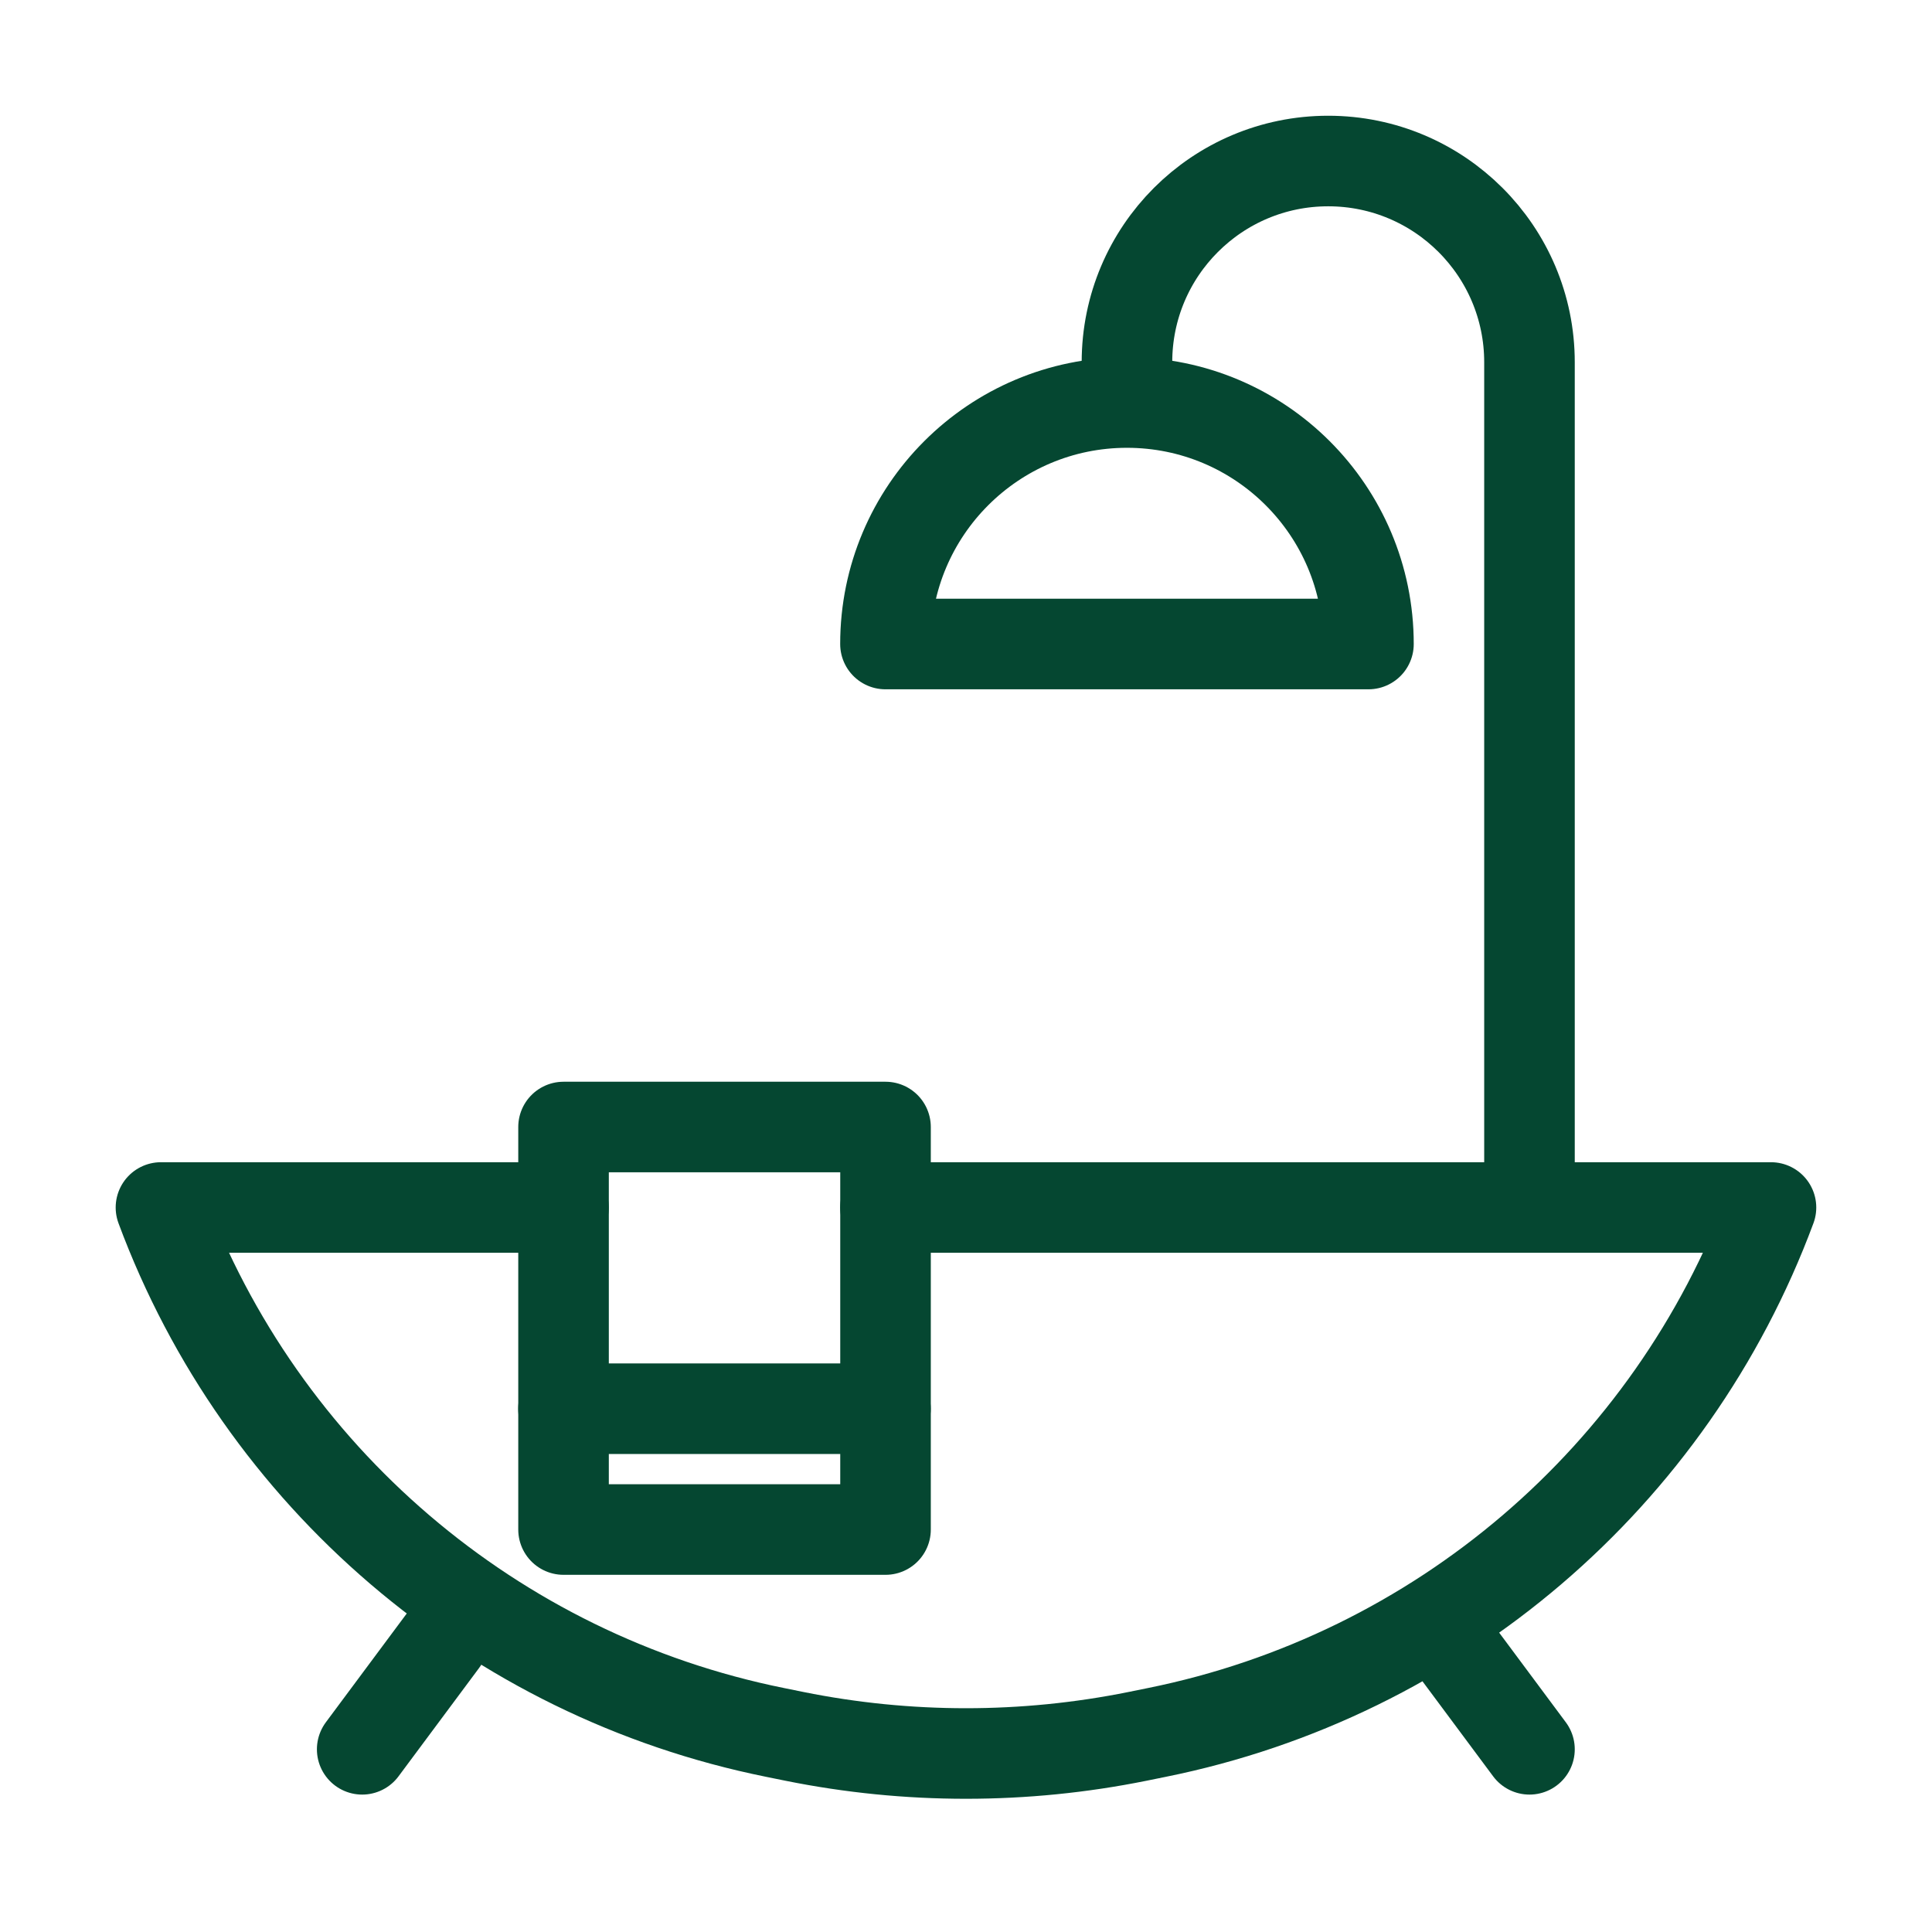
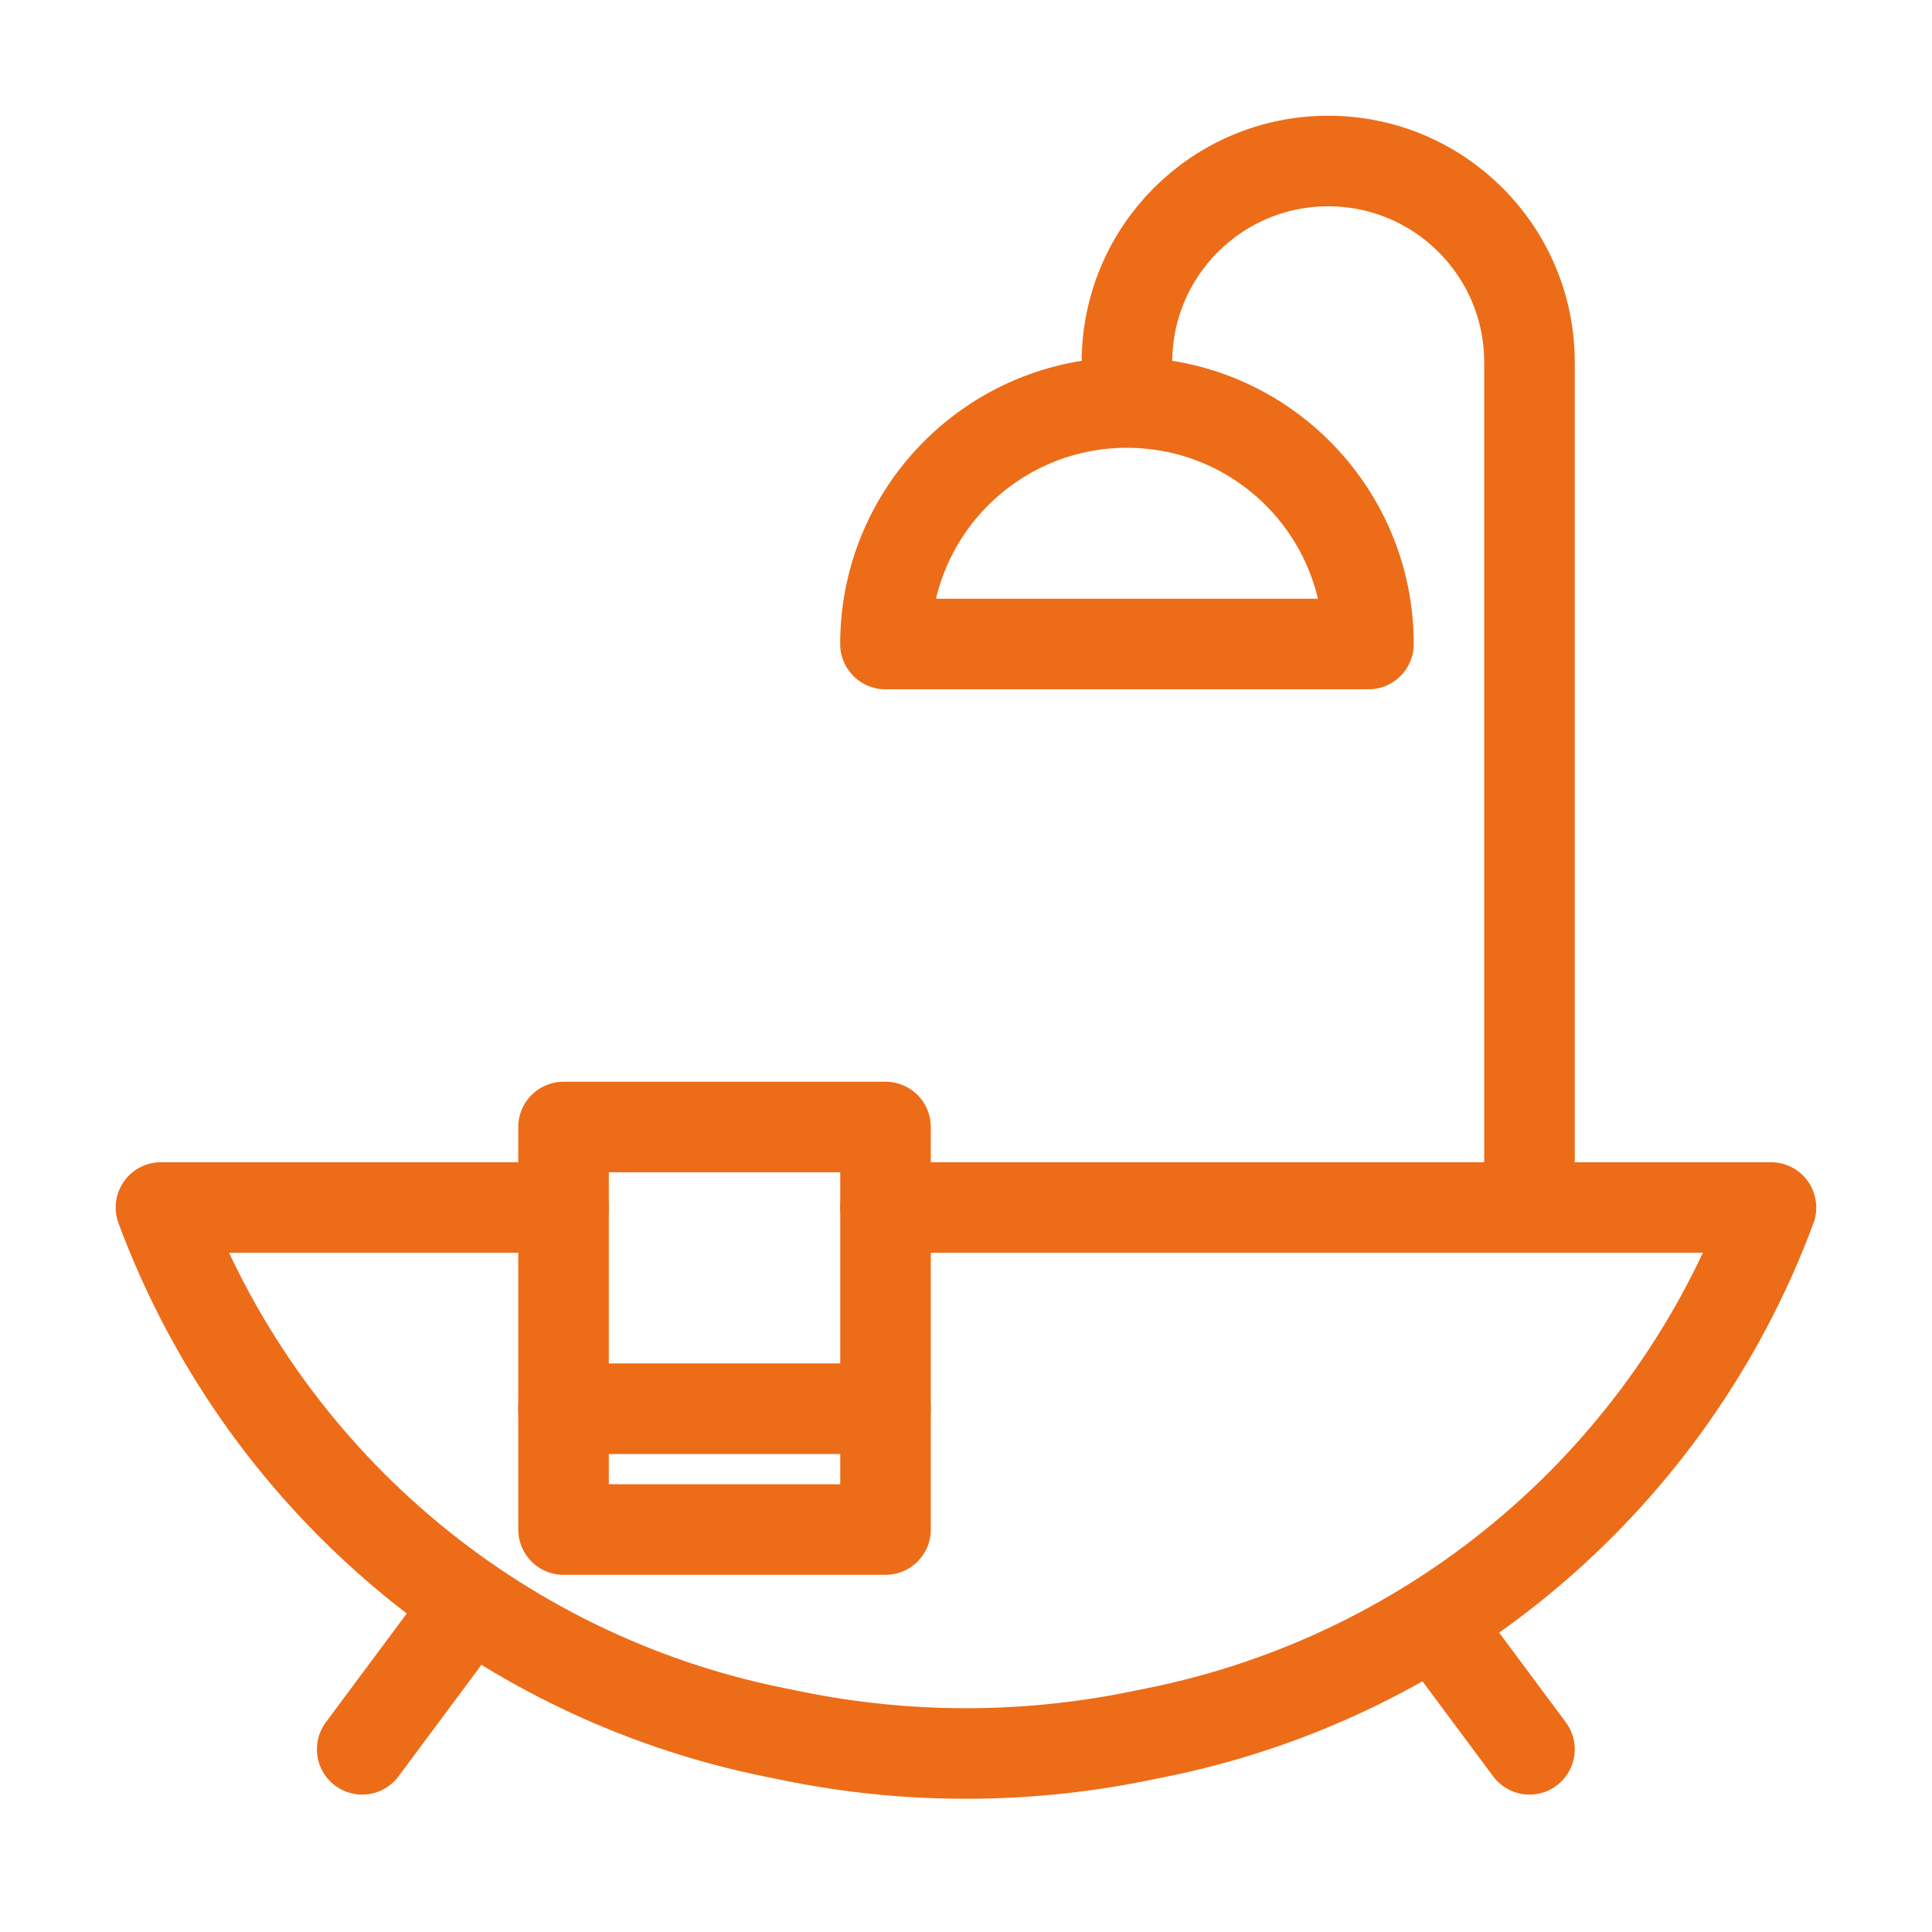
<svg xmlns="http://www.w3.org/2000/svg" width="32" height="32" viewBox="0 0 32 32" fill="none">
  <g id="Property Icons">
-     <path id="Rectangle 9" d="M25.333 28.974L23.999 27.18M5.999 28.974L7.333 27.18M14.666 20H29.333V20C27.675 24.464 23.826 27.753 19.159 28.695L18.839 28.76C16.965 29.138 15.034 29.138 13.16 28.76L12.84 28.695C8.172 27.753 4.324 24.464 2.666 20V20H9.333M9.333 23.333H14.666" stroke="#054731" stroke-width="1.5" stroke-linecap="round" stroke-linejoin="round" />
-     <path id="Ellipse 3" d="M18.666 6.667C16.457 6.667 14.666 8.457 14.666 10.667H22.666C22.666 8.457 20.875 6.667 18.666 6.667Z" stroke="#054731" stroke-width="1.5" stroke-linejoin="round" />
-     <path id="Vector 5" d="M25.333 20V6C25.333 4.159 23.84 2.667 21.999 2.667V2.667C20.158 2.667 18.666 4.159 18.666 6V7.188" stroke="#054731" stroke-width="1.5" stroke-linejoin="round" />
-     <rect id="Rectangle 14" x="9.334" y="18.667" width="5.333" height="6.667" stroke="#054731" stroke-width="1.5" stroke-linejoin="round" />
+     <path id="Rectangle 9" d="M25.333 28.974L23.999 27.18M5.999 28.974L7.333 27.18M14.666 20H29.333V20C27.675 24.464 23.826 27.753 19.159 28.695L18.839 28.76C16.965 29.138 15.034 29.138 13.16 28.76L12.84 28.695C8.172 27.753 4.324 24.464 2.666 20V20H9.333M9.333 23.333H14.666" stroke="#ED6C18" stroke-width="1.5" stroke-linecap="round" stroke-linejoin="round" />
+     <path id="Ellipse 3" d="M18.666 6.667C16.457 6.667 14.666 8.457 14.666 10.667H22.666C22.666 8.457 20.875 6.667 18.666 6.667Z" stroke="#ED6C18" stroke-width="1.5" stroke-linejoin="round" />
+     <path id="Vector 5" d="M25.333 20V6C25.333 4.159 23.84 2.667 21.999 2.667V2.667C20.158 2.667 18.666 4.159 18.666 6V7.188" stroke="#ED6C18" stroke-width="1.5" stroke-linejoin="round" />
+     <rect id="Rectangle 14" x="9.334" y="18.667" width="5.333" height="6.667" stroke="#ED6C18" stroke-width="1.5" stroke-linejoin="round" />
  </g>
</svg>
